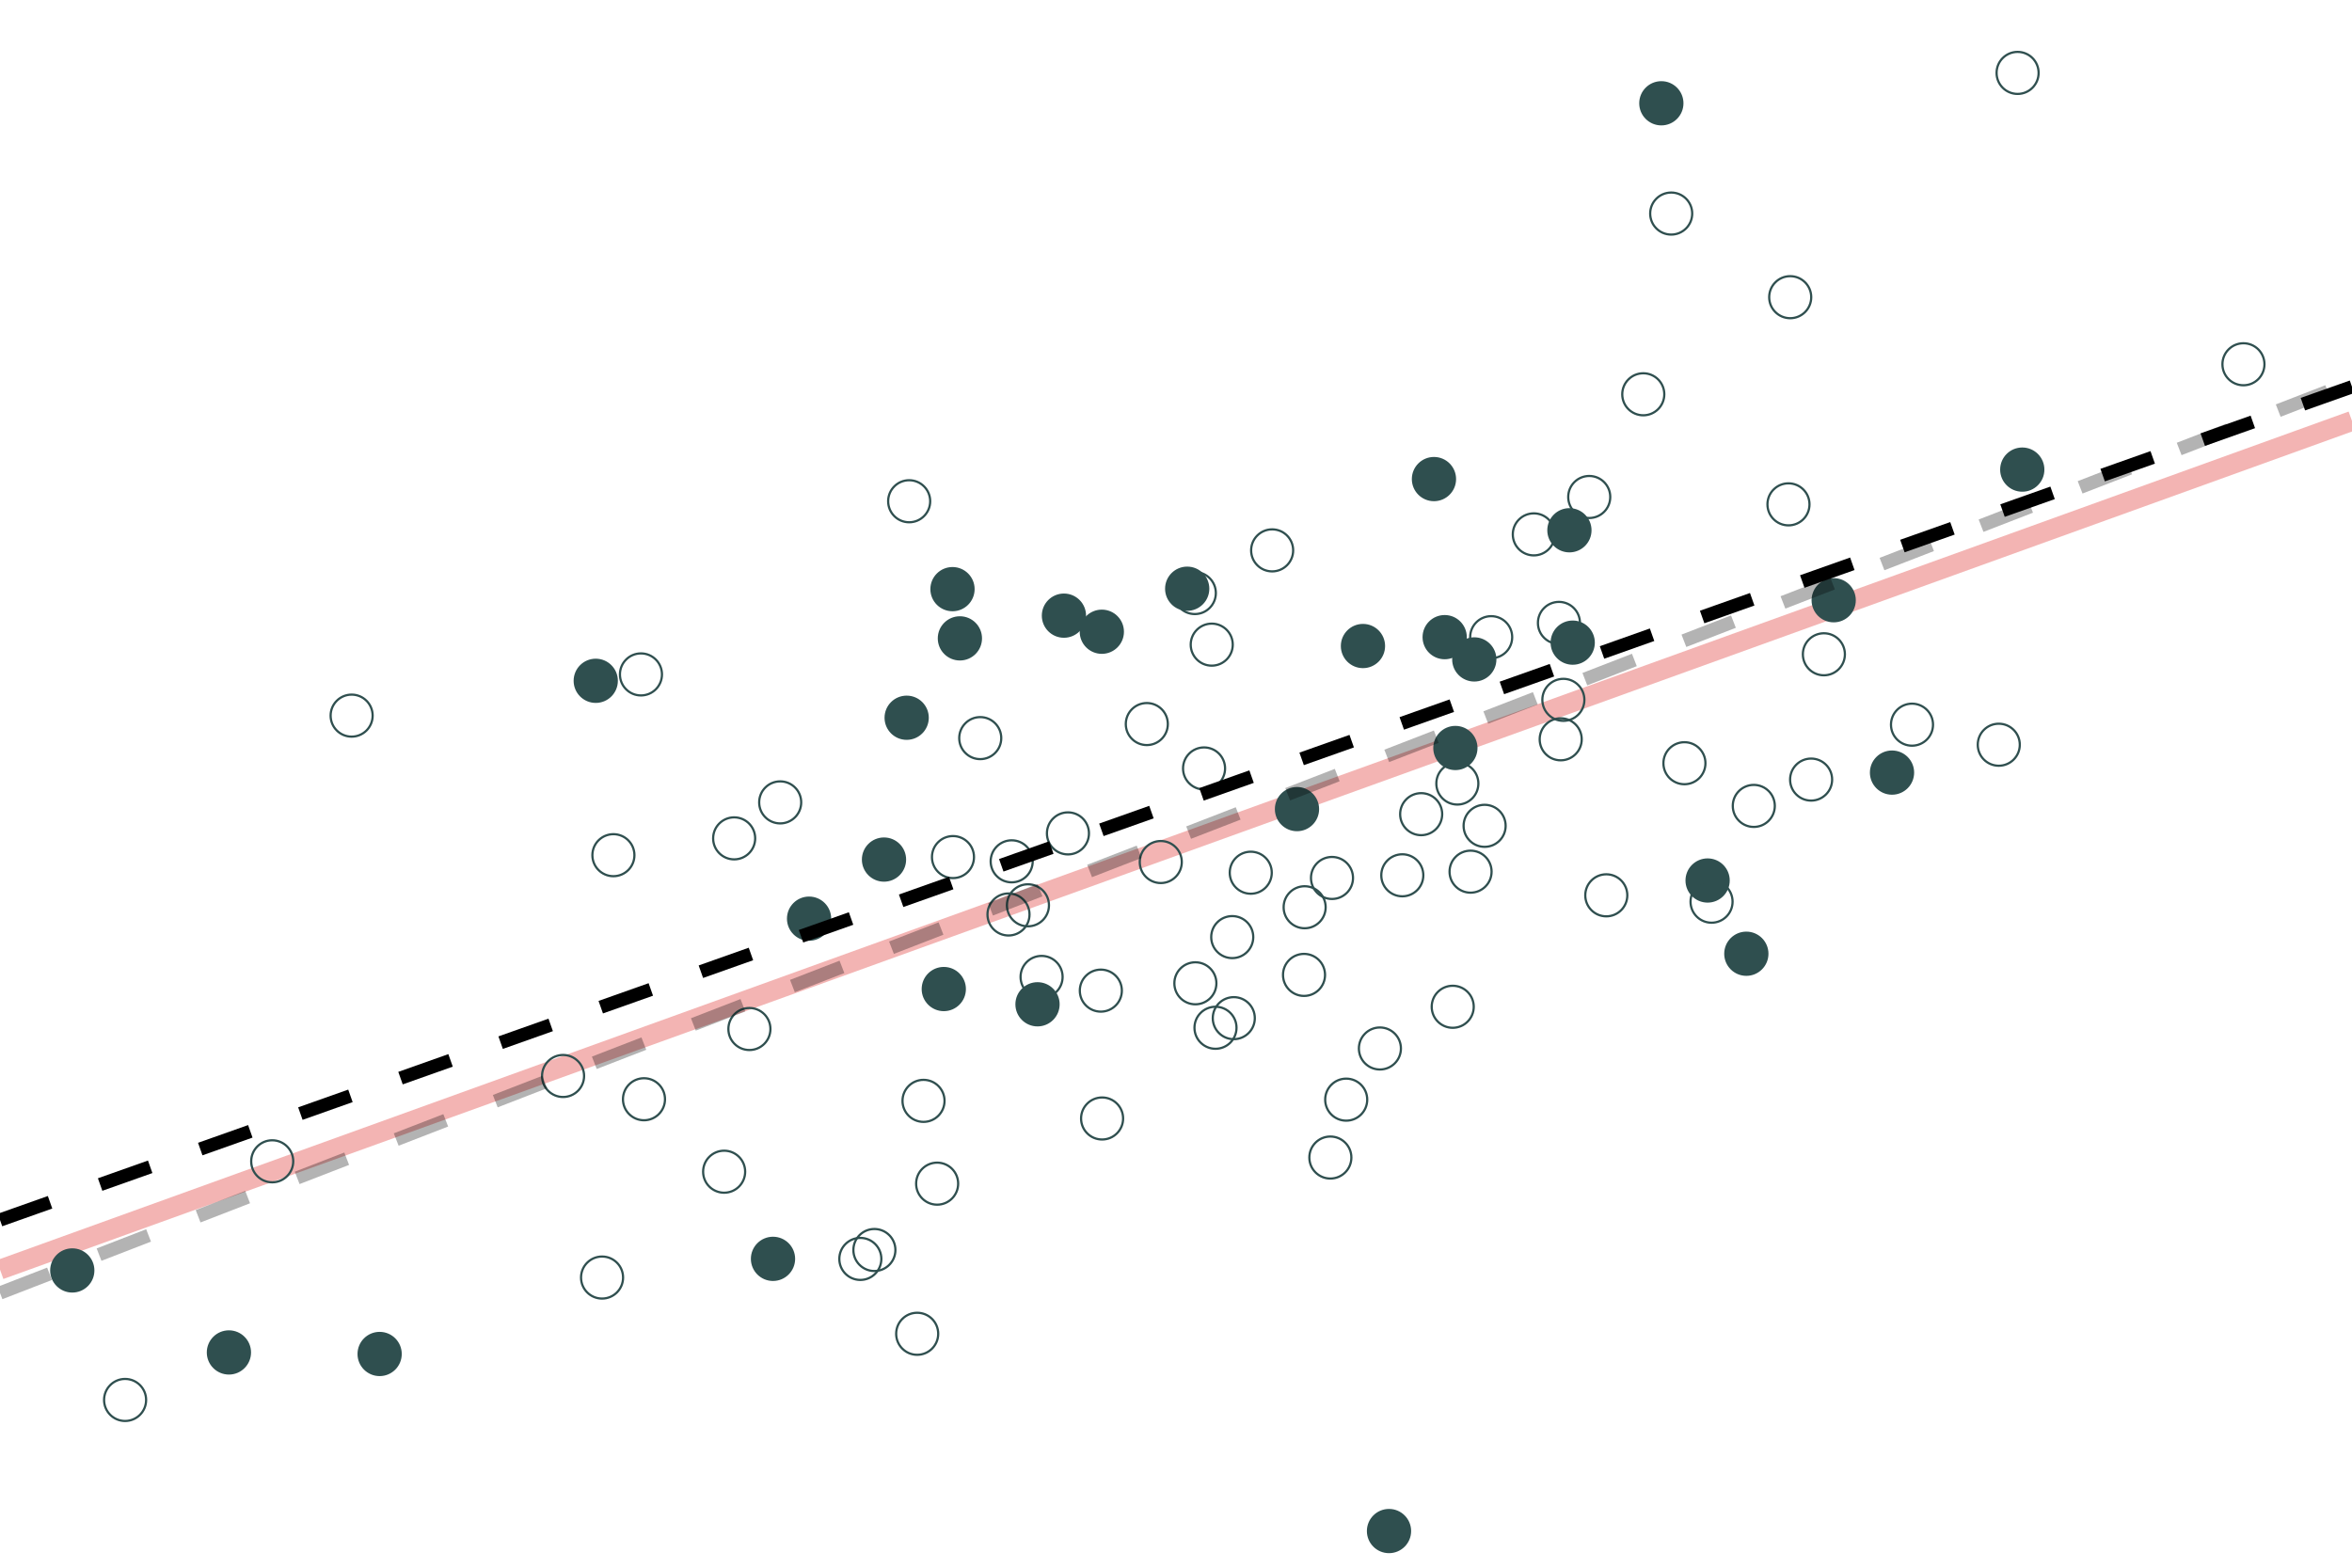
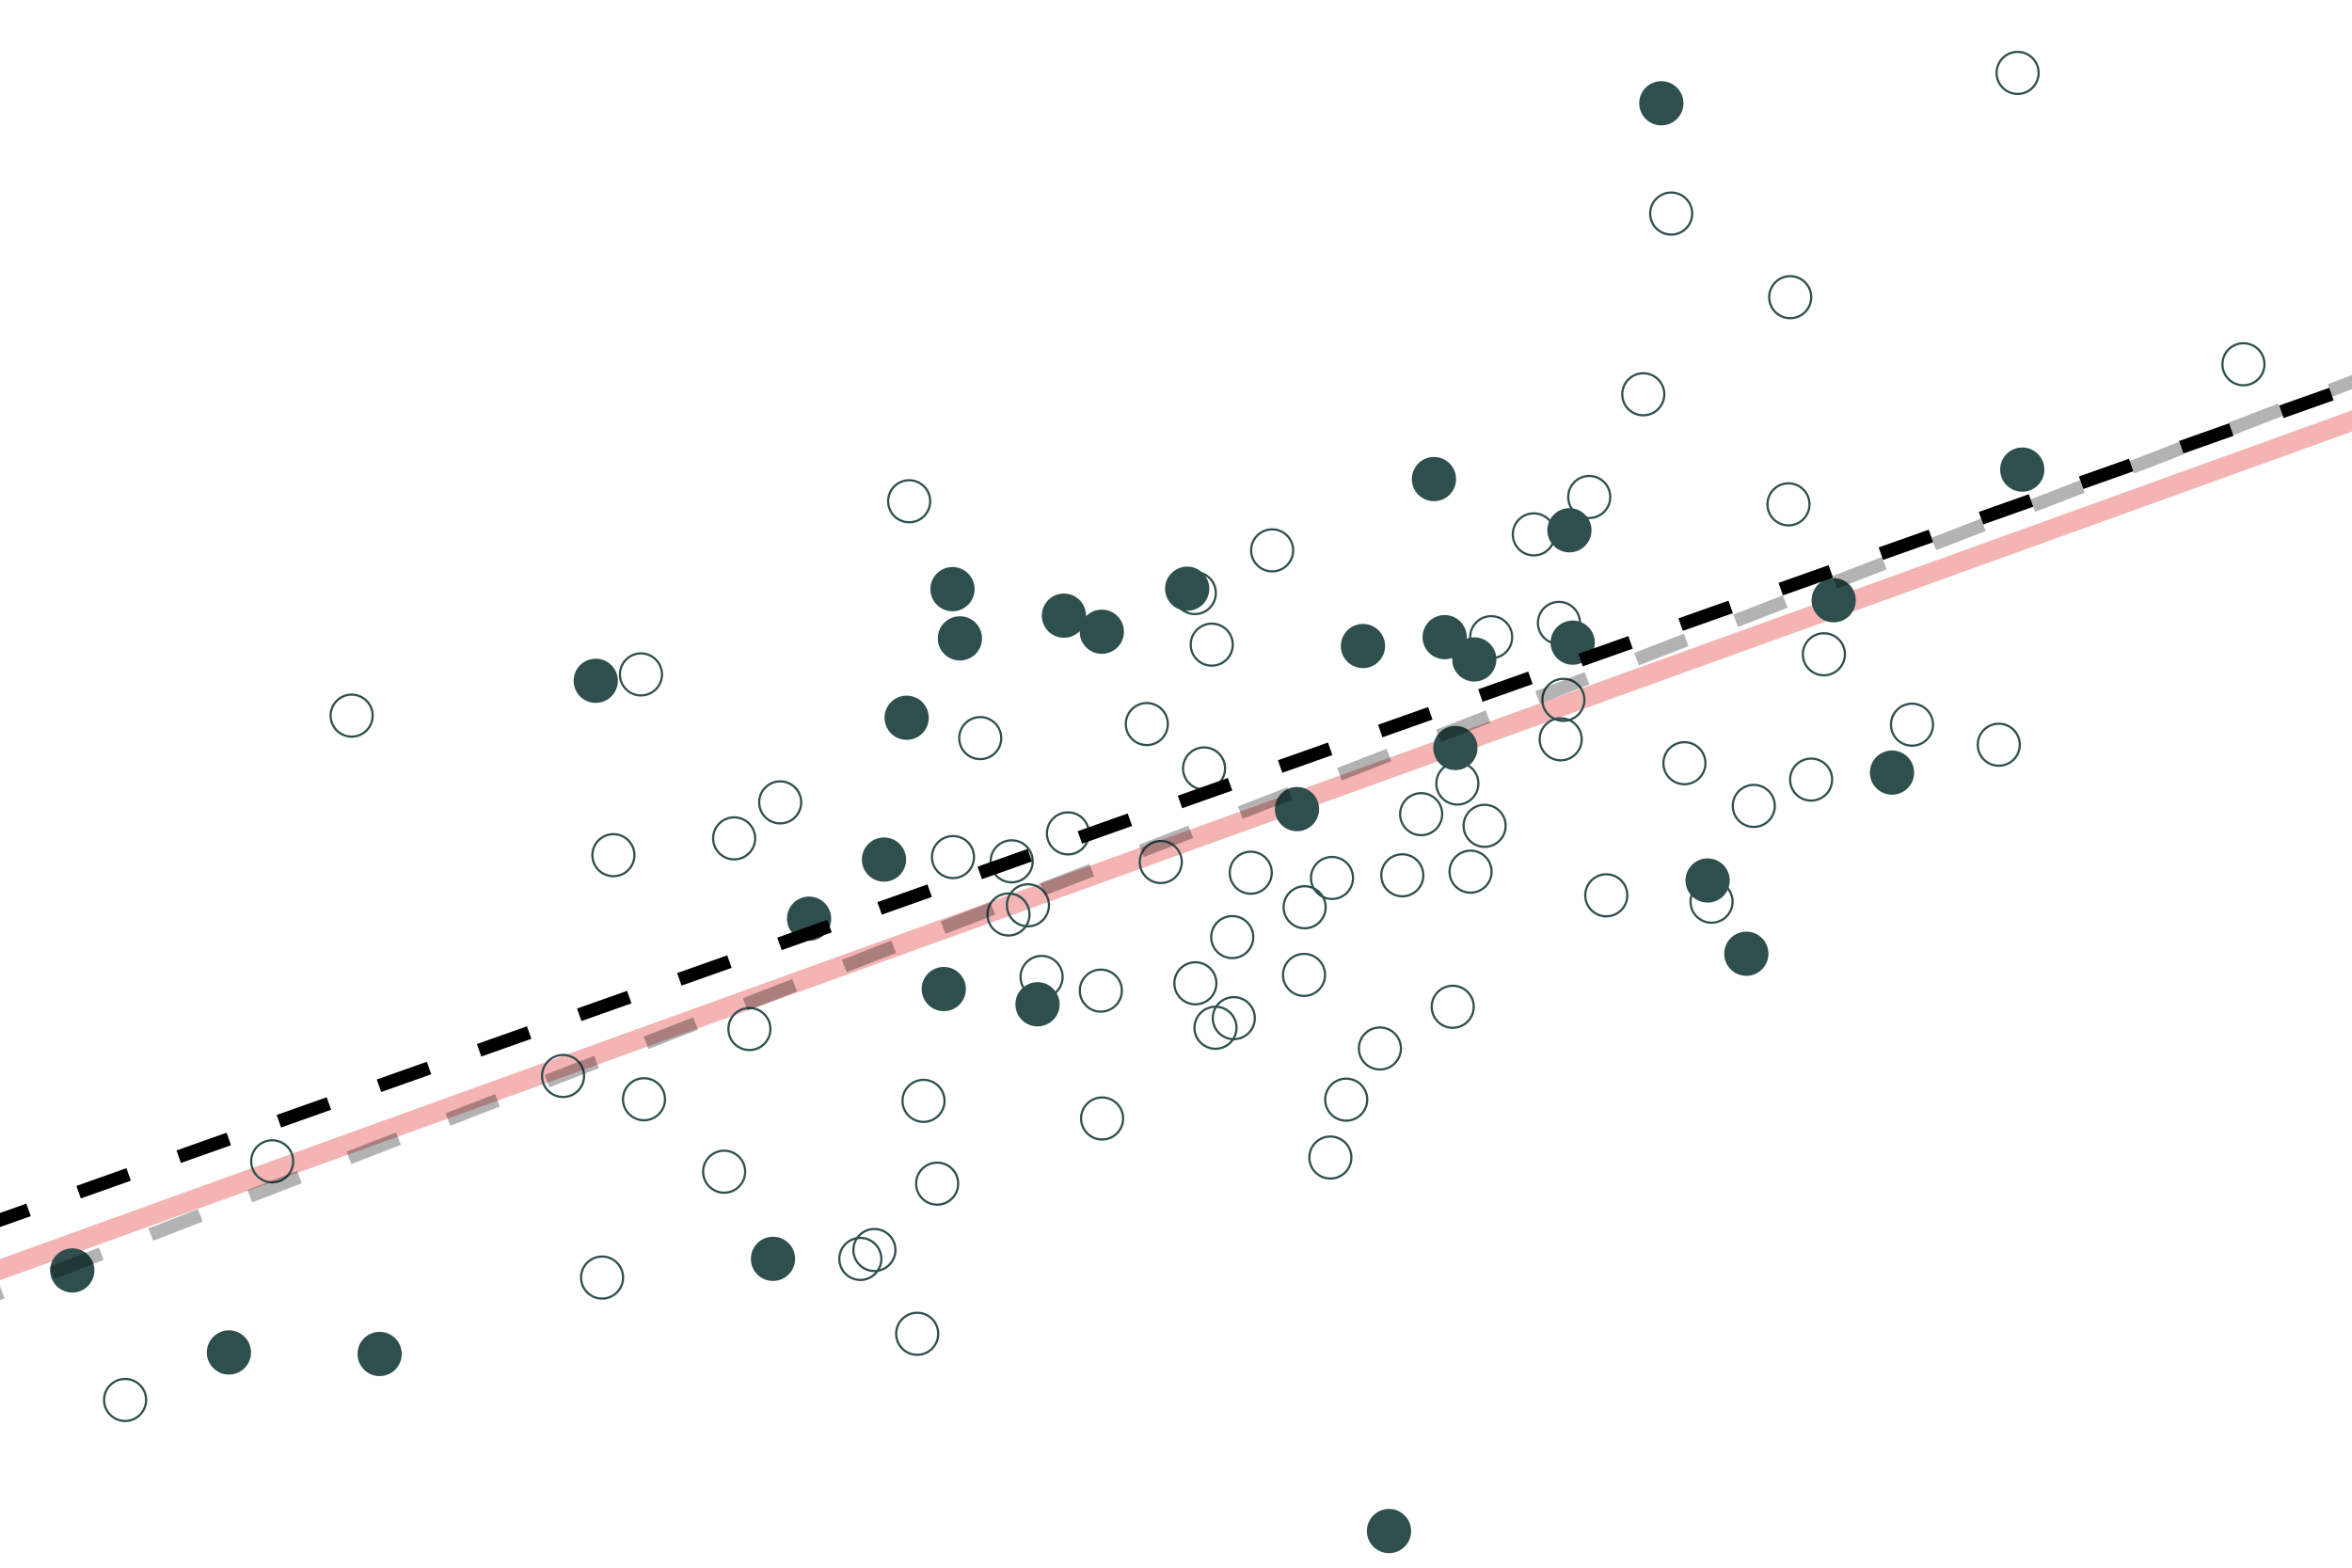
<svg xmlns="http://www.w3.org/2000/svg" width="756pt" height="504pt" viewBox="0 0 756 504" version="1.1">
  <g id="surface69">
    <rect x="0" y="0" width="756" height="504" style="fill:rgb(100%,100%,100%);fill-opacity:1;stroke:none;" />
-     <path style="fill:none;stroke-width:6.402;stroke-linecap:butt;stroke-linejoin:round;stroke:rgb(85.098%,1.961%,0.784%);stroke-opacity:0.298;stroke-miterlimit:10;" d="M 0 408.168 L 756 135.328 " />
+     <path style="fill:none;stroke-width:6.402;stroke-linecap:butt;stroke-linejoin:round;stroke:rgb(85.098%,1.961%,0.784%);stroke-opacity:0.298;stroke-miterlimit:10;" d="M -779.32 689.426 L 1523.66 -141.719 " />
    <path style="fill:none;stroke-width:0.709;stroke-linecap:round;stroke-linejoin:round;stroke:rgb(18.431%,30.98%,30.98%);stroke-opacity:1;stroke-miterlimit:10;" d="M 375.375 232.777 C 375.375 236.508 372.348 239.535 368.617 239.535 C 364.887 239.535 361.863 236.508 361.863 232.777 C 361.863 229.047 364.887 226.023 368.617 226.023 C 372.348 226.023 375.375 229.047 375.375 232.777 " />
    <path style="fill-rule:nonzero;fill:rgb(18.431%,30.98%,30.98%);fill-opacity:1;stroke-width:0.709;stroke-linecap:round;stroke-linejoin:round;stroke:rgb(18.431%,30.98%,30.98%);stroke-opacity:1;stroke-miterlimit:10;" d="M 198.246 218.875 C 198.246 222.605 195.223 225.629 191.488 225.629 C 187.758 225.629 184.734 222.605 184.734 218.875 C 184.734 215.145 187.758 212.117 191.488 212.117 C 195.223 212.117 198.246 215.145 198.246 218.875 " />
    <path style="fill-rule:nonzero;fill:rgb(18.431%,30.98%,30.98%);fill-opacity:1;stroke-width:0.709;stroke-linecap:round;stroke-linejoin:round;stroke:rgb(18.431%,30.98%,30.98%);stroke-opacity:1;stroke-miterlimit:10;" d="M 453.223 492.223 C 453.223 495.953 450.195 498.977 446.465 498.977 C 442.734 498.977 439.711 495.953 439.711 492.223 C 439.711 488.488 442.734 485.465 446.465 485.465 C 450.195 485.465 453.223 488.488 453.223 492.223 " />
    <path style="fill:none;stroke-width:0.709;stroke-linecap:round;stroke-linejoin:round;stroke:rgb(18.431%,30.98%,30.98%);stroke-opacity:1;stroke-miterlimit:10;" d="M 397.449 330.418 C 397.449 334.148 394.426 337.176 390.695 337.176 C 386.965 337.176 383.938 334.148 383.938 330.418 C 383.938 326.688 386.965 323.66 390.695 323.66 C 394.426 323.66 397.449 326.688 397.449 330.418 " />
    <path style="fill-rule:nonzero;fill:rgb(18.431%,30.98%,30.98%);fill-opacity:1;stroke-width:0.709;stroke-linecap:round;stroke-linejoin:round;stroke:rgb(18.431%,30.98%,30.98%);stroke-opacity:1;stroke-miterlimit:10;" d="M 315.293 205.23 C 315.293 208.965 312.27 211.988 308.539 211.988 C 304.809 211.988 301.781 208.965 301.781 205.23 C 301.781 201.5 304.809 198.477 308.539 198.477 C 312.27 198.477 315.293 201.5 315.293 205.23 " />
    <path style="fill:none;stroke-width:0.709;stroke-linecap:round;stroke-linejoin:round;stroke:rgb(18.431%,30.98%,30.98%);stroke-opacity:1;stroke-miterlimit:10;" d="M 402.832 301.27 C 402.832 305.004 399.809 308.027 396.078 308.027 C 392.348 308.027 389.32 305.004 389.32 301.27 C 389.32 297.539 392.348 294.516 396.078 294.516 C 399.809 294.516 402.832 297.539 402.832 301.27 " />
    <path style="fill:none;stroke-width:0.709;stroke-linecap:round;stroke-linejoin:round;stroke:rgb(18.431%,30.98%,30.98%);stroke-opacity:1;stroke-miterlimit:10;" d="M 396.246 207.246 C 396.246 210.98 393.219 214.004 389.488 214.004 C 385.758 214.004 382.73 210.98 382.73 207.246 C 382.73 203.516 385.758 200.492 389.488 200.492 C 393.219 200.492 396.246 203.516 396.246 207.246 " />
    <path style="fill:none;stroke-width:0.709;stroke-linecap:round;stroke-linejoin:round;stroke:rgb(18.431%,30.98%,30.98%);stroke-opacity:1;stroke-miterlimit:10;" d="M 283.293 404.73 C 283.293 408.461 280.266 411.488 276.535 411.488 C 272.805 411.488 269.781 408.461 269.781 404.73 C 269.781 401 272.805 397.977 276.535 397.977 C 280.266 397.977 283.293 401 283.293 404.73 " />
    <path style="fill:none;stroke-width:0.709;stroke-linecap:round;stroke-linejoin:round;stroke:rgb(18.431%,30.98%,30.98%);stroke-opacity:1;stroke-miterlimit:10;" d="M 483.957 265.496 C 483.957 269.227 480.93 272.254 477.199 272.254 C 473.469 272.254 470.441 269.227 470.441 265.496 C 470.441 261.766 473.469 258.738 477.199 258.738 C 480.93 258.738 483.957 261.766 483.957 265.496 " />
    <path style="fill:none;stroke-width:0.709;stroke-linecap:round;stroke-linejoin:round;stroke:rgb(18.431%,30.98%,30.98%);stroke-opacity:1;stroke-miterlimit:10;" d="M 582.18 95.547 C 582.18 99.277 579.156 102.301 575.422 102.301 C 571.691 102.301 568.668 99.277 568.668 95.547 C 568.668 91.812 571.691 88.789 575.422 88.789 C 579.156 88.789 582.18 91.812 582.18 95.547 " />
    <path style="fill:none;stroke-width:0.709;stroke-linecap:round;stroke-linejoin:round;stroke:rgb(18.431%,30.98%,30.98%);stroke-opacity:1;stroke-miterlimit:10;" d="M 301.566 428.801 C 301.566 432.531 298.543 435.559 294.809 435.559 C 291.078 435.559 288.055 432.531 288.055 428.801 C 288.055 425.07 291.078 422.043 294.809 422.043 C 298.543 422.043 301.566 425.07 301.566 428.801 " />
    <path style="fill:none;stroke-width:0.709;stroke-linecap:round;stroke-linejoin:round;stroke:rgb(18.431%,30.98%,30.98%);stroke-opacity:1;stroke-miterlimit:10;" d="M 257.531 257.965 C 257.531 261.695 254.508 264.719 250.773 264.719 C 247.043 264.719 244.02 261.695 244.02 257.965 C 244.02 254.23 247.043 251.207 250.773 251.207 C 254.508 251.207 257.531 254.23 257.531 257.965 " />
    <path style="fill:none;stroke-width:0.709;stroke-linecap:round;stroke-linejoin:round;stroke:rgb(18.431%,30.98%,30.98%);stroke-opacity:1;stroke-miterlimit:10;" d="M 403.332 327.328 C 403.332 331.059 400.309 334.086 396.578 334.086 C 392.844 334.086 389.82 331.059 389.82 327.328 C 389.82 323.598 392.844 320.574 396.578 320.574 C 400.309 320.574 403.332 323.598 403.332 327.328 " />
    <path style="fill-rule:nonzero;fill:rgb(18.431%,30.98%,30.98%);fill-opacity:1;stroke-width:0.709;stroke-linecap:round;stroke-linejoin:round;stroke:rgb(18.431%,30.98%,30.98%);stroke-opacity:1;stroke-miterlimit:10;" d="M 310.117 317.973 C 310.117 321.703 307.094 324.727 303.363 324.727 C 299.633 324.727 296.605 321.703 296.605 317.973 C 296.605 314.242 299.633 311.215 303.363 311.215 C 307.094 311.215 310.117 314.242 310.117 317.973 " />
    <path style="fill:none;stroke-width:0.709;stroke-linecap:round;stroke-linejoin:round;stroke:rgb(18.431%,30.98%,30.98%);stroke-opacity:1;stroke-miterlimit:10;" d="M 593.004 210.348 C 593.004 214.078 589.98 217.102 586.25 217.102 C 582.52 217.102 579.492 214.078 579.492 210.348 C 579.492 206.617 582.52 203.59 586.25 203.59 C 589.98 203.59 593.004 206.617 593.004 210.348 " />
    <path style="fill:none;stroke-width:0.709;stroke-linecap:round;stroke-linejoin:round;stroke:rgb(18.431%,30.98%,30.98%);stroke-opacity:1;stroke-miterlimit:10;" d="M 298.988 161.148 C 298.988 164.879 295.965 167.906 292.23 167.906 C 288.5 167.906 285.477 164.879 285.477 161.148 C 285.477 157.418 288.5 154.391 292.23 154.391 C 295.965 154.391 298.988 157.418 298.988 161.148 " />
    <path style="fill-rule:nonzero;fill:rgb(18.431%,30.98%,30.98%);fill-opacity:1;stroke-width:0.709;stroke-linecap:round;stroke-linejoin:round;stroke:rgb(18.431%,30.98%,30.98%);stroke-opacity:1;stroke-miterlimit:10;" d="M 471.117 204.84 C 471.117 208.57 468.094 211.594 464.363 211.594 C 460.629 211.594 457.605 208.57 457.605 204.84 C 457.605 201.109 460.629 198.082 464.363 198.082 C 468.094 198.082 471.117 201.109 471.117 204.84 " />
    <path style="fill-rule:nonzero;fill:rgb(18.431%,30.98%,30.98%);fill-opacity:1;stroke-width:0.709;stroke-linecap:round;stroke-linejoin:round;stroke:rgb(18.431%,30.98%,30.98%);stroke-opacity:1;stroke-miterlimit:10;" d="M 568.078 306.621 C 568.078 310.352 565.055 313.375 561.324 313.375 C 557.59 313.375 554.566 310.352 554.566 306.621 C 554.566 302.891 557.59 299.863 561.324 299.863 C 565.055 299.863 568.078 302.891 568.078 306.621 " />
    <path style="fill:none;stroke-width:0.709;stroke-linecap:round;stroke-linejoin:round;stroke:rgb(18.431%,30.98%,30.98%);stroke-opacity:1;stroke-miterlimit:10;" d="M 727.863 117.105 C 727.863 120.836 724.836 123.863 721.105 123.863 C 717.375 123.863 714.352 120.836 714.352 117.105 C 714.352 113.375 717.375 110.352 721.105 110.352 C 724.836 110.352 727.863 113.375 727.863 117.105 " />
    <path style="fill:none;stroke-width:0.709;stroke-linecap:round;stroke-linejoin:round;stroke:rgb(18.431%,30.98%,30.98%);stroke-opacity:1;stroke-miterlimit:10;" d="M 425.906 313.426 C 425.906 317.156 422.879 320.18 419.148 320.18 C 415.418 320.18 412.395 317.156 412.395 313.426 C 412.395 309.695 415.418 306.668 419.148 306.668 C 422.879 306.668 425.906 309.695 425.906 313.426 " />
    <path style="fill-rule:nonzero;fill:rgb(18.431%,30.98%,30.98%);fill-opacity:1;stroke-width:0.709;stroke-linecap:round;stroke-linejoin:round;stroke:rgb(18.431%,30.98%,30.98%);stroke-opacity:1;stroke-miterlimit:10;" d="M 614.906 248.383 C 614.906 252.117 611.879 255.141 608.148 255.141 C 604.418 255.141 601.391 252.117 601.391 248.383 C 601.391 244.652 604.418 241.629 608.148 241.629 C 611.879 241.629 614.906 244.652 614.906 248.383 " />
    <path style="fill:none;stroke-width:0.709;stroke-linecap:round;stroke-linejoin:round;stroke:rgb(18.431%,30.98%,30.98%);stroke-opacity:1;stroke-miterlimit:10;" d="M 450.297 337.082 C 450.297 340.812 447.273 343.836 443.539 343.836 C 439.809 343.836 436.785 340.812 436.785 337.082 C 436.785 333.348 439.809 330.324 443.539 330.324 C 447.273 330.324 450.297 333.348 450.297 337.082 " />
    <path style="fill:none;stroke-width:0.709;stroke-linecap:round;stroke-linejoin:round;stroke:rgb(18.431%,30.98%,30.98%);stroke-opacity:1;stroke-miterlimit:10;" d="M 390.984 316.125 C 390.984 319.855 387.957 322.879 384.227 322.879 C 380.496 322.879 377.473 319.855 377.473 316.125 C 377.473 312.391 380.496 309.367 384.227 309.367 C 387.957 309.367 390.984 312.391 390.984 316.125 " />
    <path style="fill:none;stroke-width:0.709;stroke-linecap:round;stroke-linejoin:round;stroke:rgb(18.431%,30.98%,30.98%);stroke-opacity:1;stroke-miterlimit:10;" d="M 426.105 291.676 C 426.105 295.406 423.078 298.43 419.348 298.43 C 415.617 298.43 412.594 295.406 412.594 291.676 C 412.594 287.941 415.617 284.918 419.348 284.918 C 423.078 284.918 426.105 287.941 426.105 291.676 " />
    <path style="fill:none;stroke-width:0.709;stroke-linecap:round;stroke-linejoin:round;stroke:rgb(18.431%,30.98%,30.98%);stroke-opacity:1;stroke-miterlimit:10;" d="M 570.477 259.094 C 570.477 262.824 567.449 265.852 563.719 265.852 C 559.988 265.852 556.965 262.824 556.965 259.094 C 556.965 255.363 559.988 252.34 563.719 252.34 C 567.449 252.34 570.477 255.363 570.477 259.094 " />
    <path style="fill:none;stroke-width:0.709;stroke-linecap:round;stroke-linejoin:round;stroke:rgb(18.431%,30.98%,30.98%);stroke-opacity:1;stroke-miterlimit:10;" d="M 408.785 280.57 C 408.785 284.301 405.762 287.328 402.031 287.328 C 398.301 287.328 395.273 284.301 395.273 280.57 C 395.273 276.84 398.301 273.816 402.031 273.816 C 405.762 273.816 408.785 276.84 408.785 280.57 " />
    <path style="fill-rule:nonzero;fill:rgb(18.431%,30.98%,30.98%);fill-opacity:1;stroke-width:0.709;stroke-linecap:round;stroke-linejoin:round;stroke:rgb(18.431%,30.98%,30.98%);stroke-opacity:1;stroke-miterlimit:10;" d="M 360.914 203.102 C 360.914 206.832 357.891 209.855 354.16 209.855 C 350.43 209.855 347.402 206.832 347.402 203.102 C 347.402 199.367 350.43 196.344 354.16 196.344 C 357.891 196.344 360.914 199.367 360.914 203.102 " />
    <path style="fill-rule:nonzero;fill:rgb(18.431%,30.98%,30.98%);fill-opacity:1;stroke-width:0.709;stroke-linecap:round;stroke-linejoin:round;stroke:rgb(18.431%,30.98%,30.98%);stroke-opacity:1;stroke-miterlimit:10;" d="M 266.816 295.344 C 266.816 299.078 263.793 302.102 260.059 302.102 C 256.328 302.102 253.305 299.078 253.305 295.344 C 253.305 291.613 256.328 288.59 260.059 288.59 C 263.793 288.59 266.816 291.613 266.816 295.344 " />
    <path style="fill-rule:nonzero;fill:rgb(18.431%,30.98%,30.98%);fill-opacity:1;stroke-width:0.709;stroke-linecap:round;stroke-linejoin:round;stroke:rgb(18.431%,30.98%,30.98%);stroke-opacity:1;stroke-miterlimit:10;" d="M 128.781 435.297 C 128.781 439.027 125.758 442.051 122.027 442.051 C 118.297 442.051 115.27 439.027 115.27 435.297 C 115.27 431.562 118.297 428.539 122.027 428.539 C 125.758 428.539 128.781 431.562 128.781 435.297 " />
    <path style="fill:none;stroke-width:0.709;stroke-linecap:round;stroke-linejoin:round;stroke:rgb(18.431%,30.98%,30.98%);stroke-opacity:1;stroke-miterlimit:10;" d="M 543.926 68.656 C 543.926 72.391 540.902 75.414 537.172 75.414 C 533.438 75.414 530.414 72.391 530.414 68.656 C 530.414 64.926 533.438 61.902 537.172 61.902 C 540.902 61.902 543.926 64.926 543.926 68.656 " />
    <path style="fill-rule:nonzero;fill:rgb(18.431%,30.98%,30.98%);fill-opacity:1;stroke-width:0.709;stroke-linecap:round;stroke-linejoin:round;stroke:rgb(18.431%,30.98%,30.98%);stroke-opacity:1;stroke-miterlimit:10;" d="M 290.898 276.344 C 290.898 280.078 287.875 283.102 284.141 283.102 C 280.41 283.102 277.387 280.078 277.387 276.344 C 277.387 272.613 280.41 269.59 284.141 269.59 C 287.875 269.59 290.898 272.613 290.898 276.344 " />
    <path style="fill:none;stroke-width:0.709;stroke-linecap:round;stroke-linejoin:round;stroke:rgb(18.431%,30.98%,30.98%);stroke-opacity:1;stroke-miterlimit:10;" d="M 439.465 353.527 C 439.465 357.262 436.441 360.285 432.711 360.285 C 428.977 360.285 425.953 357.262 425.953 353.527 C 425.953 349.797 428.977 346.773 432.711 346.773 C 436.441 346.773 439.465 349.797 439.465 353.527 " />
    <path style="fill:none;stroke-width:0.709;stroke-linecap:round;stroke-linejoin:round;stroke:rgb(18.431%,30.98%,30.98%);stroke-opacity:1;stroke-miterlimit:10;" d="M 486.062 204.848 C 486.062 208.578 483.039 211.602 479.309 211.602 C 475.574 211.602 472.551 208.578 472.551 204.848 C 472.551 201.117 475.574 198.09 479.309 198.09 C 483.039 198.09 486.062 201.117 486.062 204.848 " />
    <path style="fill-rule:nonzero;fill:rgb(18.431%,30.98%,30.98%);fill-opacity:1;stroke-width:0.709;stroke-linecap:round;stroke-linejoin:round;stroke:rgb(18.431%,30.98%,30.98%);stroke-opacity:1;stroke-miterlimit:10;" d="M 512.273 206.602 C 512.273 210.336 509.246 213.359 505.516 213.359 C 501.785 213.359 498.758 210.336 498.758 206.602 C 498.758 202.871 501.785 199.848 505.516 199.848 C 509.246 199.848 512.273 202.871 512.273 206.602 " />
    <path style="fill-rule:nonzero;fill:rgb(18.431%,30.98%,30.98%);fill-opacity:1;stroke-width:0.709;stroke-linecap:round;stroke-linejoin:round;stroke:rgb(18.431%,30.98%,30.98%);stroke-opacity:1;stroke-miterlimit:10;" d="M 255.223 404.711 C 255.223 408.441 252.195 411.469 248.465 411.469 C 244.734 411.469 241.707 408.441 241.707 404.711 C 241.707 400.98 244.734 397.953 248.465 397.953 C 252.195 397.953 255.223 400.98 255.223 404.711 " />
    <path style="fill:none;stroke-width:0.709;stroke-linecap:round;stroke-linejoin:round;stroke:rgb(18.431%,30.98%,30.98%);stroke-opacity:1;stroke-miterlimit:10;" d="M 655.27 23.438 C 655.27 27.172 652.246 30.195 648.516 30.195 C 644.781 30.195 641.758 27.172 641.758 23.438 C 641.758 19.707 644.781 16.684 648.516 16.684 C 652.246 16.684 655.27 19.707 655.27 23.438 " />
    <path style="fill-rule:nonzero;fill:rgb(18.431%,30.98%,30.98%);fill-opacity:1;stroke-width:0.709;stroke-linecap:round;stroke-linejoin:round;stroke:rgb(18.431%,30.98%,30.98%);stroke-opacity:1;stroke-miterlimit:10;" d="M 656.773 150.977 C 656.773 154.707 653.746 157.73 650.016 157.73 C 646.285 157.73 643.258 154.707 643.258 150.977 C 643.258 147.242 646.285 144.219 650.016 144.219 C 653.746 144.219 656.773 147.242 656.773 150.977 " />
    <path style="fill:none;stroke-width:0.709;stroke-linecap:round;stroke-linejoin:round;stroke:rgb(18.431%,30.98%,30.98%);stroke-opacity:1;stroke-miterlimit:10;" d="M 581.621 162.148 C 581.621 165.879 578.598 168.902 574.867 168.902 C 571.137 168.902 568.109 165.879 568.109 162.148 C 568.109 158.414 571.137 155.391 574.867 155.391 C 578.598 155.391 581.621 158.414 581.621 162.148 " />
    <path style="fill:none;stroke-width:0.709;stroke-linecap:round;stroke-linejoin:round;stroke:rgb(18.431%,30.98%,30.98%);stroke-opacity:1;stroke-miterlimit:10;" d="M 479.438 280.234 C 479.438 283.965 476.41 286.988 472.68 286.988 C 468.949 286.988 465.926 283.965 465.926 280.234 C 465.926 276.504 468.949 273.477 472.68 273.477 C 476.41 273.477 479.438 276.504 479.438 280.234 " />
    <path style="fill:none;stroke-width:0.709;stroke-linecap:round;stroke-linejoin:round;stroke:rgb(18.431%,30.98%,30.98%);stroke-opacity:1;stroke-miterlimit:10;" d="M 393.773 247.051 C 393.773 250.781 390.75 253.805 387.02 253.805 C 383.289 253.805 380.262 250.781 380.262 247.051 C 380.262 243.316 383.289 240.293 387.02 240.293 C 390.75 240.293 393.773 243.316 393.773 247.051 " />
    <path style="fill-rule:nonzero;fill:rgb(18.431%,30.98%,30.98%);fill-opacity:1;stroke-width:0.709;stroke-linecap:round;stroke-linejoin:round;stroke:rgb(18.431%,30.98%,30.98%);stroke-opacity:1;stroke-miterlimit:10;" d="M 480.637 212 C 480.637 215.73 477.609 218.758 473.879 218.758 C 470.148 218.758 467.121 215.73 467.121 212 C 467.121 208.27 470.148 205.242 473.879 205.242 C 477.609 205.242 480.637 208.27 480.637 212 " />
    <path style="fill-rule:nonzero;fill:rgb(18.431%,30.98%,30.98%);fill-opacity:1;stroke-width:0.709;stroke-linecap:round;stroke-linejoin:round;stroke:rgb(18.431%,30.98%,30.98%);stroke-opacity:1;stroke-miterlimit:10;" d="M 511.211 170.477 C 511.211 174.207 508.184 177.234 504.453 177.234 C 500.723 177.234 497.699 174.207 497.699 170.477 C 497.699 166.746 500.723 163.719 504.453 163.719 C 508.184 163.719 511.211 166.746 511.211 170.477 " />
    <path style="fill-rule:nonzero;fill:rgb(18.431%,30.98%,30.98%);fill-opacity:1;stroke-width:0.709;stroke-linecap:round;stroke-linejoin:round;stroke:rgb(18.431%,30.98%,30.98%);stroke-opacity:1;stroke-miterlimit:10;" d="M 555.633 283.078 C 555.633 286.809 552.605 289.832 548.875 289.832 C 545.145 289.832 542.117 286.809 542.117 283.078 C 542.117 279.344 545.145 276.32 548.875 276.32 C 552.605 276.32 555.633 279.344 555.633 283.078 " />
    <path style="fill:none;stroke-width:0.709;stroke-linecap:round;stroke-linejoin:round;stroke:rgb(18.431%,30.98%,30.98%);stroke-opacity:1;stroke-miterlimit:10;" d="M 331.941 276.91 C 331.941 280.641 328.918 283.664 325.188 283.664 C 321.453 283.664 318.43 280.641 318.43 276.91 C 318.43 273.18 321.453 270.152 325.188 270.152 C 328.918 270.152 331.941 273.18 331.941 276.91 " />
    <path style="fill:none;stroke-width:0.709;stroke-linecap:round;stroke-linejoin:round;stroke:rgb(18.431%,30.98%,30.98%);stroke-opacity:1;stroke-miterlimit:10;" d="M 341.551 314.074 C 341.551 317.805 338.527 320.832 334.797 320.832 C 331.062 320.832 328.039 317.805 328.039 314.074 C 328.039 310.344 331.062 307.316 334.797 307.316 C 338.527 307.316 341.551 310.344 341.551 314.074 " />
    <path style="fill:none;stroke-width:0.709;stroke-linecap:round;stroke-linejoin:round;stroke:rgb(18.431%,30.98%,30.98%);stroke-opacity:1;stroke-miterlimit:10;" d="M 360.598 318.48 C 360.598 322.211 357.57 325.234 353.84 325.234 C 350.109 325.234 347.082 322.211 347.082 318.48 C 347.082 314.746 350.109 311.723 353.84 311.723 C 357.57 311.723 360.598 314.746 360.598 318.48 " />
    <path style="fill:none;stroke-width:0.709;stroke-linecap:round;stroke-linejoin:round;stroke:rgb(18.431%,30.98%,30.98%);stroke-opacity:1;stroke-miterlimit:10;" d="M 242.738 269.531 C 242.738 273.262 239.711 276.285 235.98 276.285 C 232.25 276.285 229.223 273.262 229.223 269.531 C 229.223 265.797 232.25 262.773 235.98 262.773 C 239.711 262.773 242.738 265.797 242.738 269.531 " />
    <path style="fill-rule:nonzero;fill:rgb(18.431%,30.98%,30.98%);fill-opacity:1;stroke-width:0.709;stroke-linecap:round;stroke-linejoin:round;stroke:rgb(18.431%,30.98%,30.98%);stroke-opacity:1;stroke-miterlimit:10;" d="M 467.672 154.02 C 467.672 157.75 464.648 160.777 460.918 160.777 C 457.184 160.777 454.16 157.75 454.16 154.02 C 454.16 150.289 457.184 147.262 460.918 147.262 C 464.648 147.262 467.672 150.289 467.672 154.02 " />
    <path style="fill:none;stroke-width:0.709;stroke-linecap:round;stroke-linejoin:round;stroke:rgb(18.431%,30.98%,30.98%);stroke-opacity:1;stroke-miterlimit:10;" d="M 475.188 251.902 C 475.188 255.633 472.164 258.66 468.434 258.66 C 464.703 258.66 461.676 255.633 461.676 251.902 C 461.676 248.172 464.703 245.148 468.434 245.148 C 472.164 245.148 475.188 248.172 475.188 251.902 " />
    <path style="fill:none;stroke-width:0.709;stroke-linecap:round;stroke-linejoin:round;stroke:rgb(18.431%,30.98%,30.98%);stroke-opacity:1;stroke-miterlimit:10;" d="M 621.328 232.977 C 621.328 236.711 618.305 239.734 614.574 239.734 C 610.84 239.734 607.816 236.711 607.816 232.977 C 607.816 229.246 610.84 226.223 614.574 226.223 C 618.305 226.223 621.328 229.246 621.328 232.977 " />
    <path style="fill:none;stroke-width:0.709;stroke-linecap:round;stroke-linejoin:round;stroke:rgb(18.431%,30.98%,30.98%);stroke-opacity:1;stroke-miterlimit:10;" d="M 313.07 275.547 C 313.07 279.277 310.047 282.301 306.316 282.301 C 302.582 282.301 299.559 279.277 299.559 275.547 C 299.559 271.812 302.582 268.789 306.316 268.789 C 310.047 268.789 313.07 271.812 313.07 275.547 " />
    <path style="fill:none;stroke-width:0.709;stroke-linecap:round;stroke-linejoin:round;stroke:rgb(18.431%,30.98%,30.98%);stroke-opacity:1;stroke-miterlimit:10;" d="M 239.516 376.695 C 239.516 380.426 236.492 383.449 232.762 383.449 C 229.027 383.449 226.004 380.426 226.004 376.695 C 226.004 372.965 229.027 369.938 232.762 369.938 C 236.492 369.938 239.516 372.965 239.516 376.695 " />
    <path style="fill:none;stroke-width:0.709;stroke-linecap:round;stroke-linejoin:round;stroke:rgb(18.431%,30.98%,30.98%);stroke-opacity:1;stroke-miterlimit:10;" d="M 548.18 245.371 C 548.18 249.102 545.156 252.125 541.426 252.125 C 537.695 252.125 534.668 249.102 534.668 245.371 C 534.668 241.637 537.695 238.613 541.426 238.613 C 545.156 238.613 548.18 241.637 548.18 245.371 " />
    <path style="fill:none;stroke-width:0.709;stroke-linecap:round;stroke-linejoin:round;stroke:rgb(18.431%,30.98%,30.98%);stroke-opacity:1;stroke-miterlimit:10;" d="M 473.703 323.672 C 473.703 327.402 470.68 330.43 466.945 330.43 C 463.215 330.43 460.191 327.402 460.191 323.672 C 460.191 319.941 463.215 316.914 466.945 316.914 C 470.68 316.914 473.703 319.941 473.703 323.672 " />
    <path style="fill:none;stroke-width:0.709;stroke-linecap:round;stroke-linejoin:round;stroke:rgb(18.431%,30.98%,30.98%);stroke-opacity:1;stroke-miterlimit:10;" d="M 303.602 353.918 C 303.602 357.648 300.574 360.676 296.844 360.676 C 293.113 360.676 290.09 357.648 290.09 353.918 C 290.09 350.188 293.113 347.164 296.844 347.164 C 300.574 347.164 303.602 350.188 303.602 353.918 " />
    <path style="fill:none;stroke-width:0.709;stroke-linecap:round;stroke-linejoin:round;stroke:rgb(18.431%,30.98%,30.98%);stroke-opacity:1;stroke-miterlimit:10;" d="M 457.496 281.402 C 457.496 285.133 454.473 288.156 450.742 288.156 C 447.008 288.156 443.984 285.133 443.984 281.402 C 443.984 277.668 447.008 274.645 450.742 274.645 C 454.473 274.645 457.496 277.668 457.496 281.402 " />
    <path style="fill:none;stroke-width:0.709;stroke-linecap:round;stroke-linejoin:round;stroke:rgb(18.431%,30.98%,30.98%);stroke-opacity:1;stroke-miterlimit:10;" d="M 534.953 126.762 C 534.953 130.492 531.926 133.516 528.195 133.516 C 524.465 133.516 521.438 130.492 521.438 126.762 C 521.438 123.027 524.465 120.004 528.195 120.004 C 531.926 120.004 534.953 123.027 534.953 126.762 " />
    <path style="fill-rule:nonzero;fill:rgb(18.431%,30.98%,30.98%);fill-opacity:1;stroke-width:0.709;stroke-linecap:round;stroke-linejoin:round;stroke:rgb(18.431%,30.98%,30.98%);stroke-opacity:1;stroke-miterlimit:10;" d="M 312.918 189.402 C 312.918 193.133 309.891 196.16 306.16 196.16 C 302.43 196.16 299.402 193.133 299.402 189.402 C 299.402 185.672 302.43 182.648 306.16 182.648 C 309.891 182.648 312.918 185.672 312.918 189.402 " />
    <path style="fill-rule:nonzero;fill:rgb(18.431%,30.98%,30.98%);fill-opacity:1;stroke-width:0.709;stroke-linecap:round;stroke-linejoin:round;stroke:rgb(18.431%,30.98%,30.98%);stroke-opacity:1;stroke-miterlimit:10;" d="M 596.156 192.973 C 596.156 196.703 593.133 199.727 589.402 199.727 C 585.668 199.727 582.645 196.703 582.645 192.973 C 582.645 189.238 585.668 186.215 589.402 186.215 C 593.133 186.215 596.156 189.238 596.156 192.973 " />
    <path style="fill:none;stroke-width:0.709;stroke-linecap:round;stroke-linejoin:round;stroke:rgb(18.431%,30.98%,30.98%);stroke-opacity:1;stroke-miterlimit:10;" d="M 434.898 282.258 C 434.898 285.988 431.875 289.012 428.141 289.012 C 424.41 289.012 421.387 285.988 421.387 282.258 C 421.387 278.527 424.41 275.5 428.141 275.5 C 431.875 275.5 434.898 278.527 434.898 282.258 " />
    <path style="fill:none;stroke-width:0.709;stroke-linecap:round;stroke-linejoin:round;stroke:rgb(18.431%,30.98%,30.98%);stroke-opacity:1;stroke-miterlimit:10;" d="M 46.965 450.078 C 46.965 453.809 43.941 456.832 40.207 456.832 C 36.477 456.832 33.453 453.809 33.453 450.078 C 33.453 446.344 36.477 443.32 40.207 443.32 C 43.941 443.32 46.965 446.344 46.965 450.078 " />
    <path style="fill-rule:nonzero;fill:rgb(18.431%,30.98%,30.98%);fill-opacity:1;stroke-width:0.709;stroke-linecap:round;stroke-linejoin:round;stroke:rgb(18.431%,30.98%,30.98%);stroke-opacity:1;stroke-miterlimit:10;" d="M 80.336 434.801 C 80.336 438.531 77.312 441.559 73.582 441.559 C 69.848 441.559 66.824 438.531 66.824 434.801 C 66.824 431.07 69.848 428.043 73.582 428.043 C 77.312 428.043 80.336 431.07 80.336 434.801 " />
    <path style="fill-rule:nonzero;fill:rgb(18.431%,30.98%,30.98%);fill-opacity:1;stroke-width:0.709;stroke-linecap:round;stroke-linejoin:round;stroke:rgb(18.431%,30.98%,30.98%);stroke-opacity:1;stroke-miterlimit:10;" d="M 444.852 207.695 C 444.852 211.426 441.828 214.449 438.098 214.449 C 434.363 214.449 431.34 211.426 431.34 207.695 C 431.34 203.961 434.363 200.938 438.098 200.938 C 441.828 200.938 444.852 203.961 444.852 207.695 " />
    <path style="fill-rule:nonzero;fill:rgb(18.431%,30.98%,30.98%);fill-opacity:1;stroke-width:0.709;stroke-linecap:round;stroke-linejoin:round;stroke:rgb(18.431%,30.98%,30.98%);stroke-opacity:1;stroke-miterlimit:10;" d="M 298.184 230.746 C 298.184 234.477 295.16 237.504 291.43 237.504 C 287.699 237.504 284.672 234.477 284.672 230.746 C 284.672 227.016 287.699 223.992 291.43 223.992 C 295.16 223.992 298.184 227.016 298.184 230.746 " />
    <path style="fill-rule:nonzero;fill:rgb(18.431%,30.98%,30.98%);fill-opacity:1;stroke-width:0.709;stroke-linecap:round;stroke-linejoin:round;stroke:rgb(18.431%,30.98%,30.98%);stroke-opacity:1;stroke-miterlimit:10;" d="M 340.242 322.875 C 340.242 326.605 337.219 329.629 333.488 329.629 C 329.758 329.629 326.73 326.605 326.73 322.875 C 326.73 319.145 329.758 316.117 333.488 316.117 C 337.219 316.117 340.242 319.145 340.242 322.875 " />
    <path style="fill:none;stroke-width:0.709;stroke-linecap:round;stroke-linejoin:round;stroke:rgb(18.431%,30.98%,30.98%);stroke-opacity:1;stroke-miterlimit:10;" d="M 415.66 176.941 C 415.66 180.672 412.637 183.699 408.906 183.699 C 405.176 183.699 402.148 180.672 402.148 176.941 C 402.148 173.211 405.176 170.184 408.906 170.184 C 412.637 170.184 415.66 173.211 415.66 176.941 " />
    <path style="fill:none;stroke-width:0.709;stroke-linecap:round;stroke-linejoin:round;stroke:rgb(18.431%,30.98%,30.98%);stroke-opacity:1;stroke-miterlimit:10;" d="M 379.863 277.137 C 379.863 280.867 376.84 283.891 373.109 283.891 C 369.379 283.891 366.352 280.867 366.352 277.137 C 366.352 273.406 369.379 270.379 373.109 270.379 C 376.84 270.379 379.863 273.406 379.863 277.137 " />
    <path style="fill:none;stroke-width:0.709;stroke-linecap:round;stroke-linejoin:round;stroke:rgb(18.431%,30.98%,30.98%);stroke-opacity:1;stroke-miterlimit:10;" d="M 287.812 401.867 C 287.812 405.598 284.785 408.625 281.055 408.625 C 277.324 408.625 274.301 405.598 274.301 401.867 C 274.301 398.137 277.324 395.113 281.055 395.113 C 284.785 395.113 287.812 398.137 287.812 401.867 " />
    <path style="fill:none;stroke-width:0.709;stroke-linecap:round;stroke-linejoin:round;stroke:rgb(18.431%,30.98%,30.98%);stroke-opacity:1;stroke-miterlimit:10;" d="M 247.637 330.82 C 247.637 334.551 244.609 337.574 240.879 337.574 C 237.148 337.574 234.125 334.551 234.125 330.82 C 234.125 327.09 237.148 324.062 240.879 324.062 C 244.609 324.062 247.637 327.09 247.637 330.82 " />
    <path style="fill:none;stroke-width:0.709;stroke-linecap:round;stroke-linejoin:round;stroke:rgb(18.431%,30.98%,30.98%);stroke-opacity:1;stroke-miterlimit:10;" d="M 350.023 267.93 C 350.023 271.66 347 274.688 343.27 274.688 C 339.535 274.688 336.512 271.66 336.512 267.93 C 336.512 264.199 339.535 261.172 343.27 261.172 C 347 261.172 350.023 264.199 350.023 267.93 " />
    <path style="fill:none;stroke-width:0.709;stroke-linecap:round;stroke-linejoin:round;stroke:rgb(18.431%,30.98%,30.98%);stroke-opacity:1;stroke-miterlimit:10;" d="M 649.219 239.426 C 649.219 243.156 646.195 246.18 642.465 246.18 C 638.73 246.18 635.707 243.156 635.707 239.426 C 635.707 235.691 638.73 232.668 642.465 232.668 C 646.195 232.668 649.219 235.691 649.219 239.426 " />
    <path style="fill:none;stroke-width:0.709;stroke-linecap:round;stroke-linejoin:round;stroke:rgb(18.431%,30.98%,30.98%);stroke-opacity:1;stroke-miterlimit:10;" d="M 588.902 250.629 C 588.902 254.359 585.875 257.387 582.145 257.387 C 578.414 257.387 575.387 254.359 575.387 250.629 C 575.387 246.898 578.414 243.875 582.145 243.875 C 585.875 243.875 588.902 246.898 588.902 250.629 " />
    <path style="fill-rule:nonzero;fill:rgb(18.431%,30.98%,30.98%);fill-opacity:1;stroke-width:0.709;stroke-linecap:round;stroke-linejoin:round;stroke:rgb(18.431%,30.98%,30.98%);stroke-opacity:1;stroke-miterlimit:10;" d="M 388.355 189.266 C 388.355 193 385.332 196.023 381.602 196.023 C 377.867 196.023 374.844 193 374.844 189.266 C 374.844 185.535 377.867 182.512 381.602 182.512 C 385.332 182.512 388.355 185.535 388.355 189.266 " />
    <path style="fill-rule:nonzero;fill:rgb(18.431%,30.98%,30.98%);fill-opacity:1;stroke-width:0.709;stroke-linecap:round;stroke-linejoin:round;stroke:rgb(18.431%,30.98%,30.98%);stroke-opacity:1;stroke-miterlimit:10;" d="M 348.734 197.926 C 348.734 201.66 345.711 204.684 341.98 204.684 C 338.246 204.684 335.223 201.66 335.223 197.926 C 335.223 194.195 338.246 191.172 341.98 191.172 C 345.711 191.172 348.734 194.195 348.734 197.926 " />
    <path style="fill:none;stroke-width:0.709;stroke-linecap:round;stroke-linejoin:round;stroke:rgb(18.431%,30.98%,30.98%);stroke-opacity:1;stroke-miterlimit:10;" d="M 119.781 230.066 C 119.781 233.801 116.758 236.824 113.027 236.824 C 109.293 236.824 106.27 233.801 106.27 230.066 C 106.27 226.336 109.293 223.312 113.027 223.312 C 116.758 223.312 119.781 226.336 119.781 230.066 " />
    <path style="fill:none;stroke-width:0.709;stroke-linecap:round;stroke-linejoin:round;stroke:rgb(18.431%,30.98%,30.98%);stroke-opacity:1;stroke-miterlimit:10;" d="M 361 359.586 C 361 363.316 357.977 366.34 354.246 366.34 C 350.512 366.34 347.488 363.316 347.488 359.586 C 347.488 355.855 350.512 352.828 354.246 352.828 C 357.977 352.828 361 355.855 361 359.586 " />
    <path style="fill-rule:nonzero;fill:rgb(18.431%,30.98%,30.98%);fill-opacity:1;stroke-width:0.709;stroke-linecap:round;stroke-linejoin:round;stroke:rgb(18.431%,30.98%,30.98%);stroke-opacity:1;stroke-miterlimit:10;" d="M 474.559 240.473 C 474.559 244.207 471.531 247.23 467.801 247.23 C 464.07 247.23 461.047 244.207 461.047 240.473 C 461.047 236.742 464.07 233.719 467.801 233.719 C 471.531 233.719 474.559 236.742 474.559 240.473 " />
    <path style="fill:none;stroke-width:0.709;stroke-linecap:round;stroke-linejoin:round;stroke:rgb(18.431%,30.98%,30.98%);stroke-opacity:1;stroke-miterlimit:10;" d="M 203.922 274.938 C 203.922 278.668 200.898 281.691 197.168 281.691 C 193.438 281.691 190.41 278.668 190.41 274.938 C 190.41 271.207 193.438 268.18 197.168 268.18 C 200.898 268.18 203.922 271.207 203.922 274.938 " />
    <path style="fill:none;stroke-width:0.709;stroke-linecap:round;stroke-linejoin:round;stroke:rgb(18.431%,30.98%,30.98%);stroke-opacity:1;stroke-miterlimit:10;" d="M 499.77 171.801 C 499.77 175.531 496.742 178.555 493.012 178.555 C 489.281 178.555 486.258 175.531 486.258 171.801 C 486.258 168.07 489.281 165.043 493.012 165.043 C 496.742 165.043 499.77 168.07 499.77 171.801 " />
    <path style="fill:none;stroke-width:0.709;stroke-linecap:round;stroke-linejoin:round;stroke:rgb(18.431%,30.98%,30.98%);stroke-opacity:1;stroke-miterlimit:10;" d="M 508.41 237.684 C 508.41 241.414 505.387 244.438 501.652 244.438 C 497.922 244.438 494.898 241.414 494.898 237.684 C 494.898 233.949 497.922 230.926 501.652 230.926 C 505.387 230.926 508.41 233.949 508.41 237.684 " />
    <path style="fill:none;stroke-width:0.709;stroke-linecap:round;stroke-linejoin:round;stroke:rgb(18.431%,30.98%,30.98%);stroke-opacity:1;stroke-miterlimit:10;" d="M 212.777 216.824 C 212.777 220.555 209.754 223.578 206.02 223.578 C 202.289 223.578 199.266 220.555 199.266 216.824 C 199.266 213.094 202.289 210.066 206.02 210.066 C 209.754 210.066 212.777 213.094 212.777 216.824 " />
    <path style="fill-rule:nonzero;fill:rgb(18.431%,30.98%,30.98%);fill-opacity:1;stroke-width:0.709;stroke-linecap:round;stroke-linejoin:round;stroke:rgb(18.431%,30.98%,30.98%);stroke-opacity:1;stroke-miterlimit:10;" d="M 540.758 33.203 C 540.758 36.938 537.734 39.961 534.004 39.961 C 530.273 39.961 527.246 36.938 527.246 33.203 C 527.246 29.473 530.273 26.449 534.004 26.449 C 537.734 26.449 540.758 29.473 540.758 33.203 " />
    <path style="fill:none;stroke-width:0.709;stroke-linecap:round;stroke-linejoin:round;stroke:rgb(18.431%,30.98%,30.98%);stroke-opacity:1;stroke-miterlimit:10;" d="M 330.914 294 C 330.914 297.73 327.891 300.754 324.16 300.754 C 320.43 300.754 317.402 297.73 317.402 294 C 317.402 290.266 320.43 287.242 324.16 287.242 C 327.891 287.242 330.914 290.266 330.914 294 " />
    <path style="fill:none;stroke-width:0.709;stroke-linecap:round;stroke-linejoin:round;stroke:rgb(18.431%,30.98%,30.98%);stroke-opacity:1;stroke-miterlimit:10;" d="M 307.98 380.539 C 307.98 384.27 304.957 387.293 301.223 387.293 C 297.492 387.293 294.469 384.27 294.469 380.539 C 294.469 376.805 297.492 373.781 301.223 373.781 C 304.957 373.781 307.98 376.805 307.98 380.539 " />
    <path style="fill:none;stroke-width:0.709;stroke-linecap:round;stroke-linejoin:round;stroke:rgb(18.431%,30.98%,30.98%);stroke-opacity:1;stroke-miterlimit:10;" d="M 509.266 224.992 C 509.266 228.723 506.242 231.75 502.512 231.75 C 498.777 231.75 495.754 228.723 495.754 224.992 C 495.754 221.262 498.777 218.238 502.512 218.238 C 506.242 218.238 509.266 221.262 509.266 224.992 " />
    <path style="fill:none;stroke-width:0.709;stroke-linecap:round;stroke-linejoin:round;stroke:rgb(18.431%,30.98%,30.98%);stroke-opacity:1;stroke-miterlimit:10;" d="M 434.371 372.141 C 434.371 375.871 431.348 378.895 427.613 378.895 C 423.883 378.895 420.859 375.871 420.859 372.141 C 420.859 368.41 423.883 365.383 427.613 365.383 C 431.348 365.383 434.371 368.41 434.371 372.141 " />
    <path style="fill:none;stroke-width:0.709;stroke-linecap:round;stroke-linejoin:round;stroke:rgb(18.431%,30.98%,30.98%);stroke-opacity:1;stroke-miterlimit:10;" d="M 321.832 237.301 C 321.832 241.031 318.809 244.055 315.078 244.055 C 311.344 244.055 308.32 241.031 308.32 237.301 C 308.32 233.566 311.344 230.543 315.078 230.543 C 318.809 230.543 321.832 233.566 321.832 237.301 " />
    <path style="fill:none;stroke-width:0.709;stroke-linecap:round;stroke-linejoin:round;stroke:rgb(18.431%,30.98%,30.98%);stroke-opacity:1;stroke-miterlimit:10;" d="M 200.277 410.723 C 200.277 414.457 197.25 417.48 193.52 417.48 C 189.789 417.48 186.762 414.457 186.762 410.723 C 186.762 406.992 189.789 403.969 193.52 403.969 C 197.25 403.969 200.277 406.992 200.277 410.723 " />
    <path style="fill:none;stroke-width:0.709;stroke-linecap:round;stroke-linejoin:round;stroke:rgb(18.431%,30.98%,30.98%);stroke-opacity:1;stroke-miterlimit:10;" d="M 517.582 159.777 C 517.582 163.508 514.559 166.535 510.824 166.535 C 507.094 166.535 504.07 163.508 504.07 159.777 C 504.07 156.047 507.094 153.02 510.824 153.02 C 514.559 153.02 517.582 156.047 517.582 159.777 " />
    <path style="fill:none;stroke-width:0.709;stroke-linecap:round;stroke-linejoin:round;stroke:rgb(18.431%,30.98%,30.98%);stroke-opacity:1;stroke-miterlimit:10;" d="M 213.75 353.398 C 213.75 357.129 210.727 360.156 206.996 360.156 C 203.262 360.156 200.238 357.129 200.238 353.398 C 200.238 349.668 203.262 346.645 206.996 346.645 C 210.727 346.645 213.75 349.668 213.75 353.398 " />
    <path style="fill:none;stroke-width:0.709;stroke-linecap:round;stroke-linejoin:round;stroke:rgb(18.431%,30.98%,30.98%);stroke-opacity:1;stroke-miterlimit:10;" d="M 94.254 373.348 C 94.254 377.078 91.23 380.105 87.496 380.105 C 83.766 380.105 80.742 377.078 80.742 373.348 C 80.742 369.617 83.766 366.594 87.496 366.594 C 91.23 366.594 94.254 369.617 94.254 373.348 " />
    <path style="fill:none;stroke-width:0.709;stroke-linecap:round;stroke-linejoin:round;stroke:rgb(18.431%,30.98%,30.98%);stroke-opacity:1;stroke-miterlimit:10;" d="M 523.066 287.84 C 523.066 291.57 520.039 294.594 516.309 294.594 C 512.578 294.594 509.551 291.57 509.551 287.84 C 509.551 284.109 512.578 281.082 516.309 281.082 C 520.039 281.082 523.066 284.109 523.066 287.84 " />
    <path style="fill:none;stroke-width:0.709;stroke-linecap:round;stroke-linejoin:round;stroke:rgb(18.431%,30.98%,30.98%);stroke-opacity:1;stroke-miterlimit:10;" d="M 507.844 200.262 C 507.844 203.992 504.82 207.016 501.09 207.016 C 497.355 207.016 494.332 203.992 494.332 200.262 C 494.332 196.527 497.355 193.504 501.09 193.504 C 504.82 193.504 507.844 196.527 507.844 200.262 " />
    <path style="fill:none;stroke-width:0.709;stroke-linecap:round;stroke-linejoin:round;stroke:rgb(18.431%,30.98%,30.98%);stroke-opacity:1;stroke-miterlimit:10;" d="M 463.559 261.75 C 463.559 265.48 460.535 268.504 456.805 268.504 C 453.074 268.504 450.047 265.48 450.047 261.75 C 450.047 258.016 453.074 254.992 456.805 254.992 C 460.535 254.992 463.559 258.016 463.559 261.75 " />
    <path style="fill-rule:nonzero;fill:rgb(18.431%,30.98%,30.98%);fill-opacity:1;stroke-width:0.709;stroke-linecap:round;stroke-linejoin:round;stroke:rgb(18.431%,30.98%,30.98%);stroke-opacity:1;stroke-miterlimit:10;" d="M 29.988 408.441 C 29.988 412.172 26.965 415.195 23.234 415.195 C 19.504 415.195 16.477 412.172 16.477 408.441 C 16.477 404.707 19.504 401.684 23.234 401.684 C 26.965 401.684 29.988 404.707 29.988 408.441 " />
    <path style="fill:none;stroke-width:0.709;stroke-linecap:round;stroke-linejoin:round;stroke:rgb(18.431%,30.98%,30.98%);stroke-opacity:1;stroke-miterlimit:10;" d="M 337.168 291.047 C 337.168 294.777 334.141 297.805 330.41 297.805 C 326.68 297.805 323.656 294.777 323.656 291.047 C 323.656 287.316 326.68 284.289 330.41 284.289 C 334.141 284.289 337.168 287.316 337.168 291.047 " />
    <path style="fill:none;stroke-width:0.709;stroke-linecap:round;stroke-linejoin:round;stroke:rgb(18.431%,30.98%,30.98%);stroke-opacity:1;stroke-miterlimit:10;" d="M 390.809 190.66 C 390.809 194.391 387.785 197.418 384.051 197.418 C 380.32 197.418 377.297 194.391 377.297 190.66 C 377.297 186.93 380.32 183.906 384.051 183.906 C 387.785 183.906 390.809 186.93 390.809 190.66 " />
    <path style="fill:none;stroke-width:0.709;stroke-linecap:round;stroke-linejoin:round;stroke:rgb(18.431%,30.98%,30.98%);stroke-opacity:1;stroke-miterlimit:10;" d="M 556.898 289.887 C 556.898 293.621 553.875 296.645 550.145 296.645 C 546.41 296.645 543.387 293.621 543.387 289.887 C 543.387 286.156 546.41 283.133 550.145 283.133 C 553.875 283.133 556.898 286.156 556.898 289.887 " />
    <path style="fill-rule:nonzero;fill:rgb(18.431%,30.98%,30.98%);fill-opacity:1;stroke-width:0.709;stroke-linecap:round;stroke-linejoin:round;stroke:rgb(18.431%,30.98%,30.98%);stroke-opacity:1;stroke-miterlimit:10;" d="M 423.645 260.121 C 423.645 263.852 420.621 266.875 416.891 266.875 C 413.156 266.875 410.133 263.852 410.133 260.121 C 410.133 256.387 413.156 253.363 416.891 253.363 C 420.621 253.363 423.645 256.387 423.645 260.121 " />
    <path style="fill:none;stroke-width:0.709;stroke-linecap:round;stroke-linejoin:round;stroke:rgb(18.431%,30.98%,30.98%);stroke-opacity:1;stroke-miterlimit:10;" d="M 187.742 345.922 C 187.742 349.652 184.719 352.676 180.988 352.676 C 177.258 352.676 174.23 349.652 174.23 345.922 C 174.23 342.191 177.258 339.164 180.988 339.164 C 184.719 339.164 187.742 342.191 187.742 345.922 " />
-     <path style="fill:none;stroke-width:4.268;stroke-linecap:butt;stroke-linejoin:round;stroke:rgb(0%,0%,0%);stroke-opacity:0.298;stroke-dasharray:17.072,17.072;stroke-miterlimit:10;" d="M 0 415.684 L 756 122.816 " />
-     <path style="fill:none;stroke-width:4.268;stroke-linecap:butt;stroke-linejoin:round;stroke:rgb(0%,0%,0%);stroke-opacity:1;stroke-dasharray:17.072,17.072;stroke-miterlimit:10;" d="M 0 392.223 L 756 124.344 " />
+     <path style="fill:none;stroke-width:4.268;stroke-linecap:butt;stroke-linejoin:round;stroke:rgb(0%,0%,0%);stroke-opacity:0.298;stroke-dasharray:17.072,17.072;stroke-miterlimit:10;" d="M -779.32 717.59 L 1523.66 -174.57 " />
+     <path style="fill:none;stroke-width:4.268;stroke-linecap:butt;stroke-linejoin:round;stroke:rgb(0%,0%,0%);stroke-opacity:1;stroke-dasharray:17.072,17.072;stroke-miterlimit:10;" d="M -779.32 668.363 L 1523.66 -147.664 " />
  </g>
</svg>
